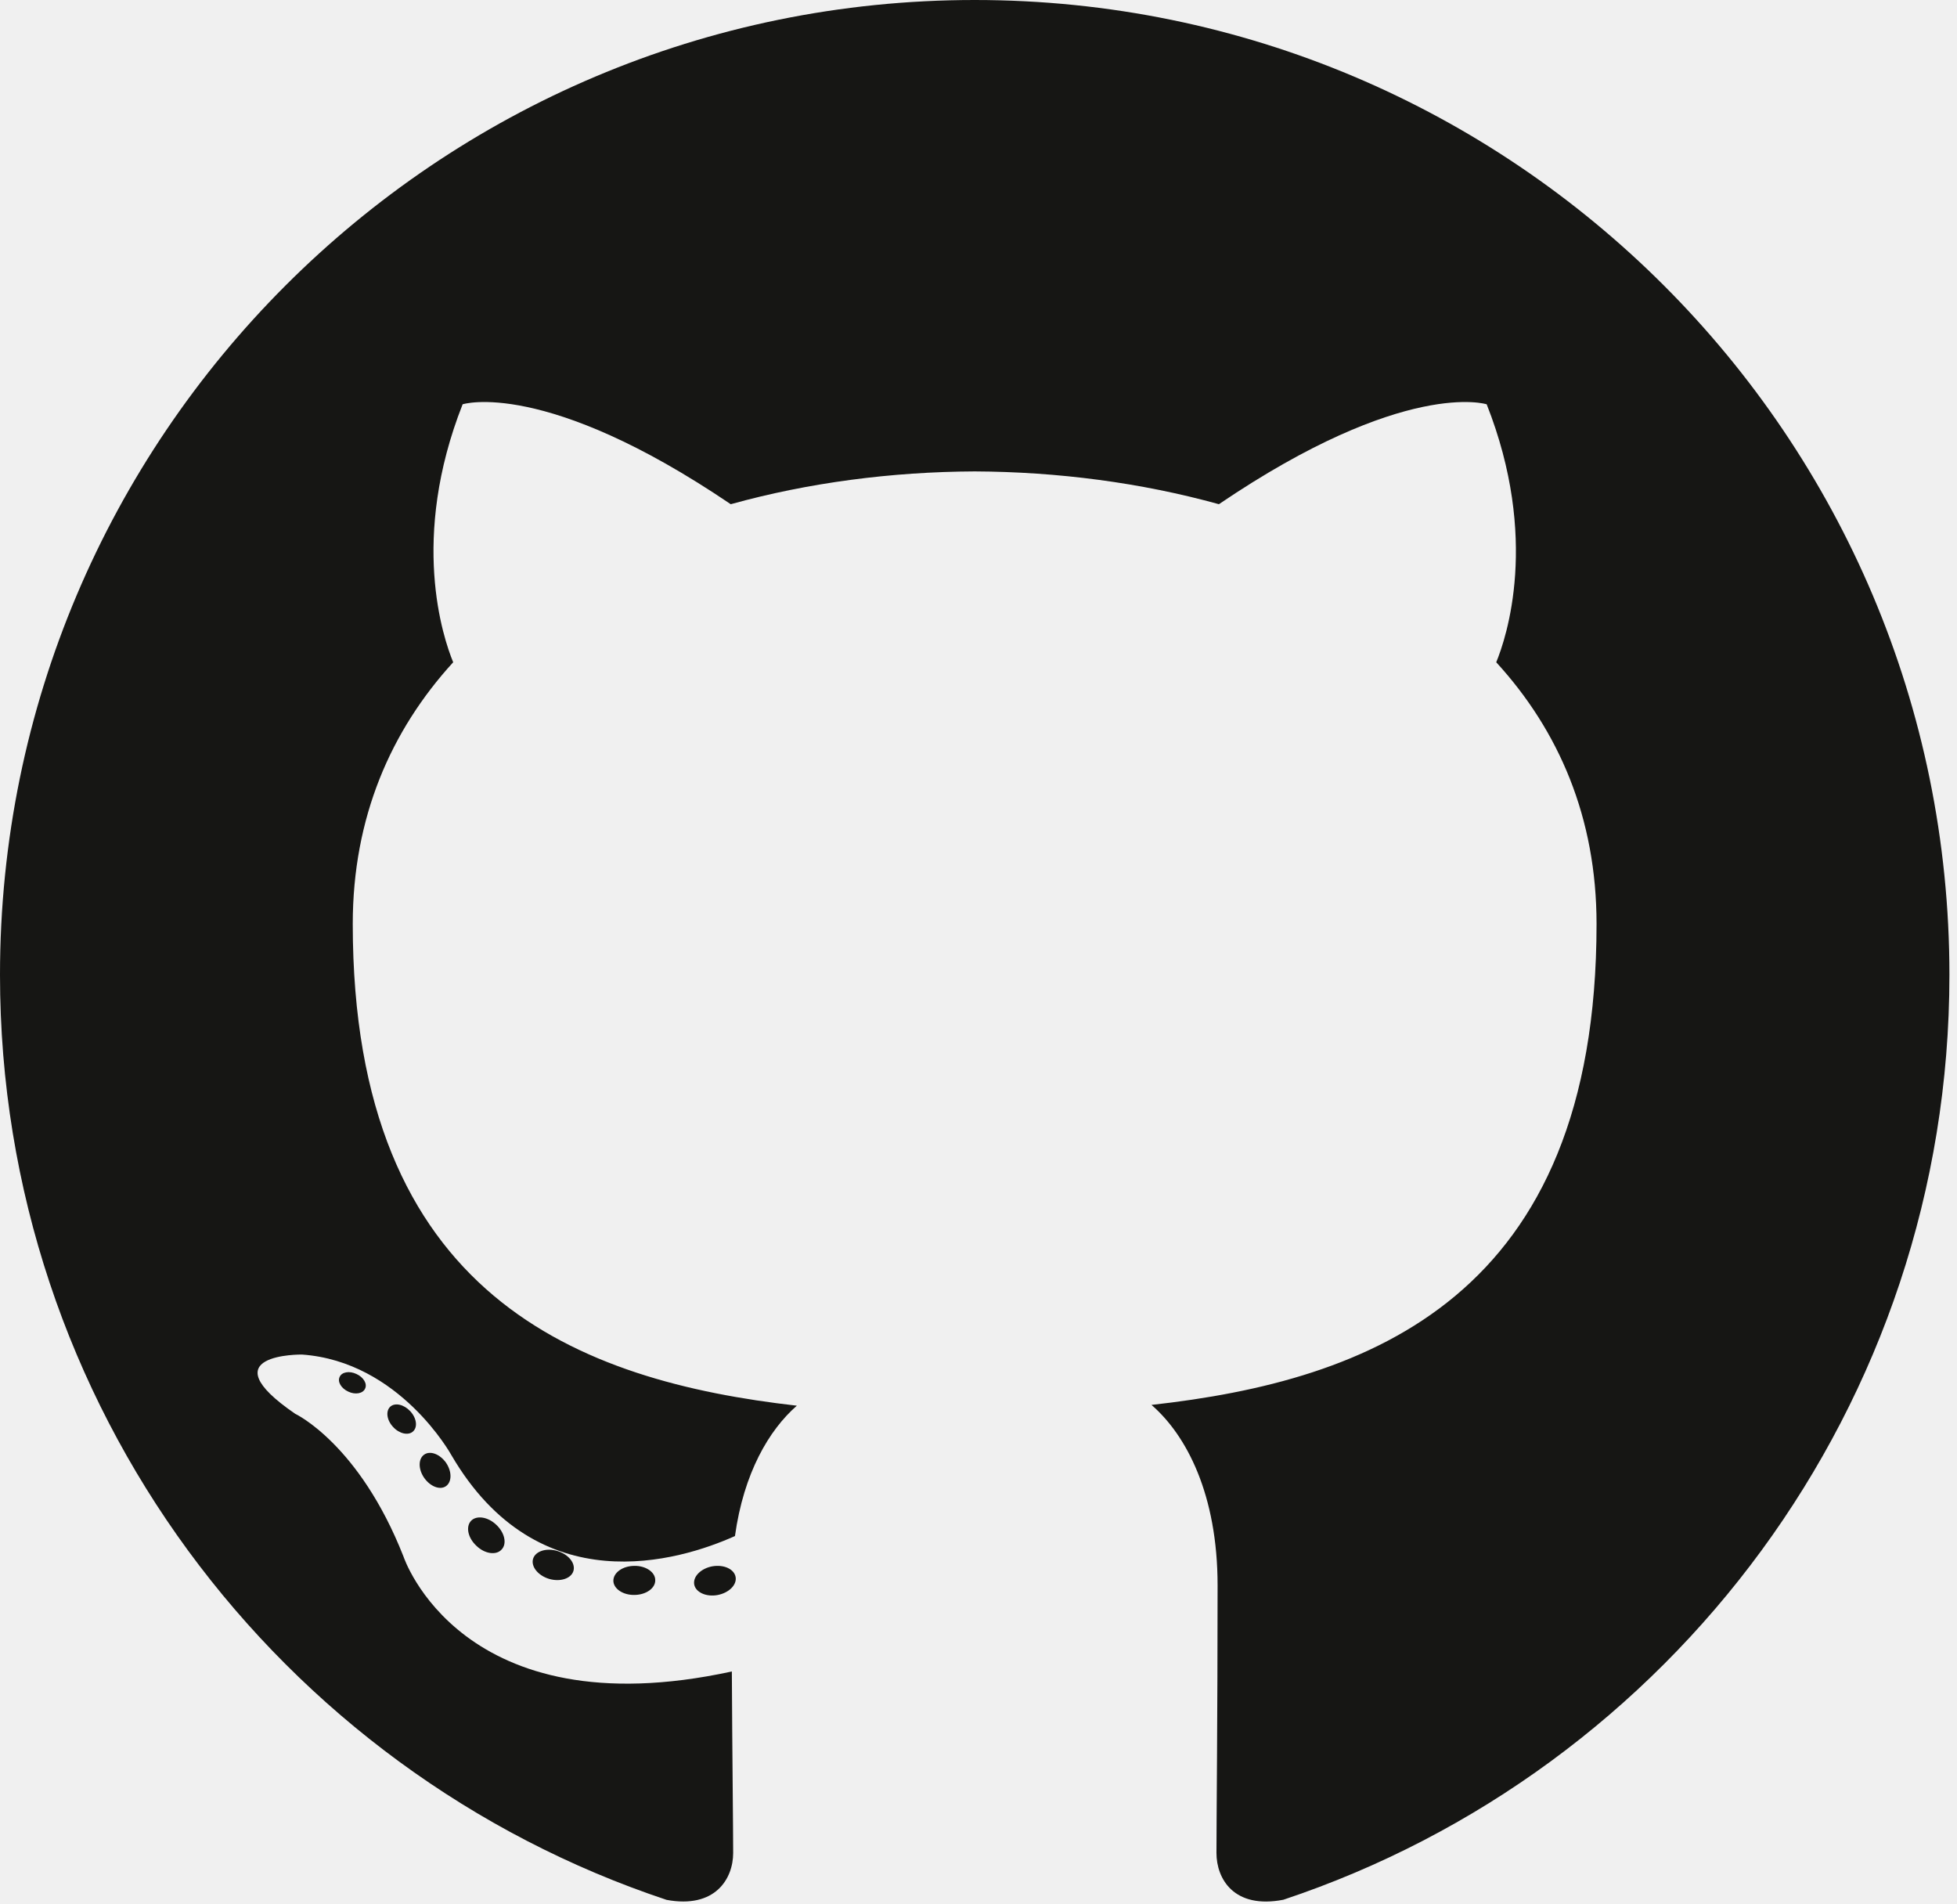
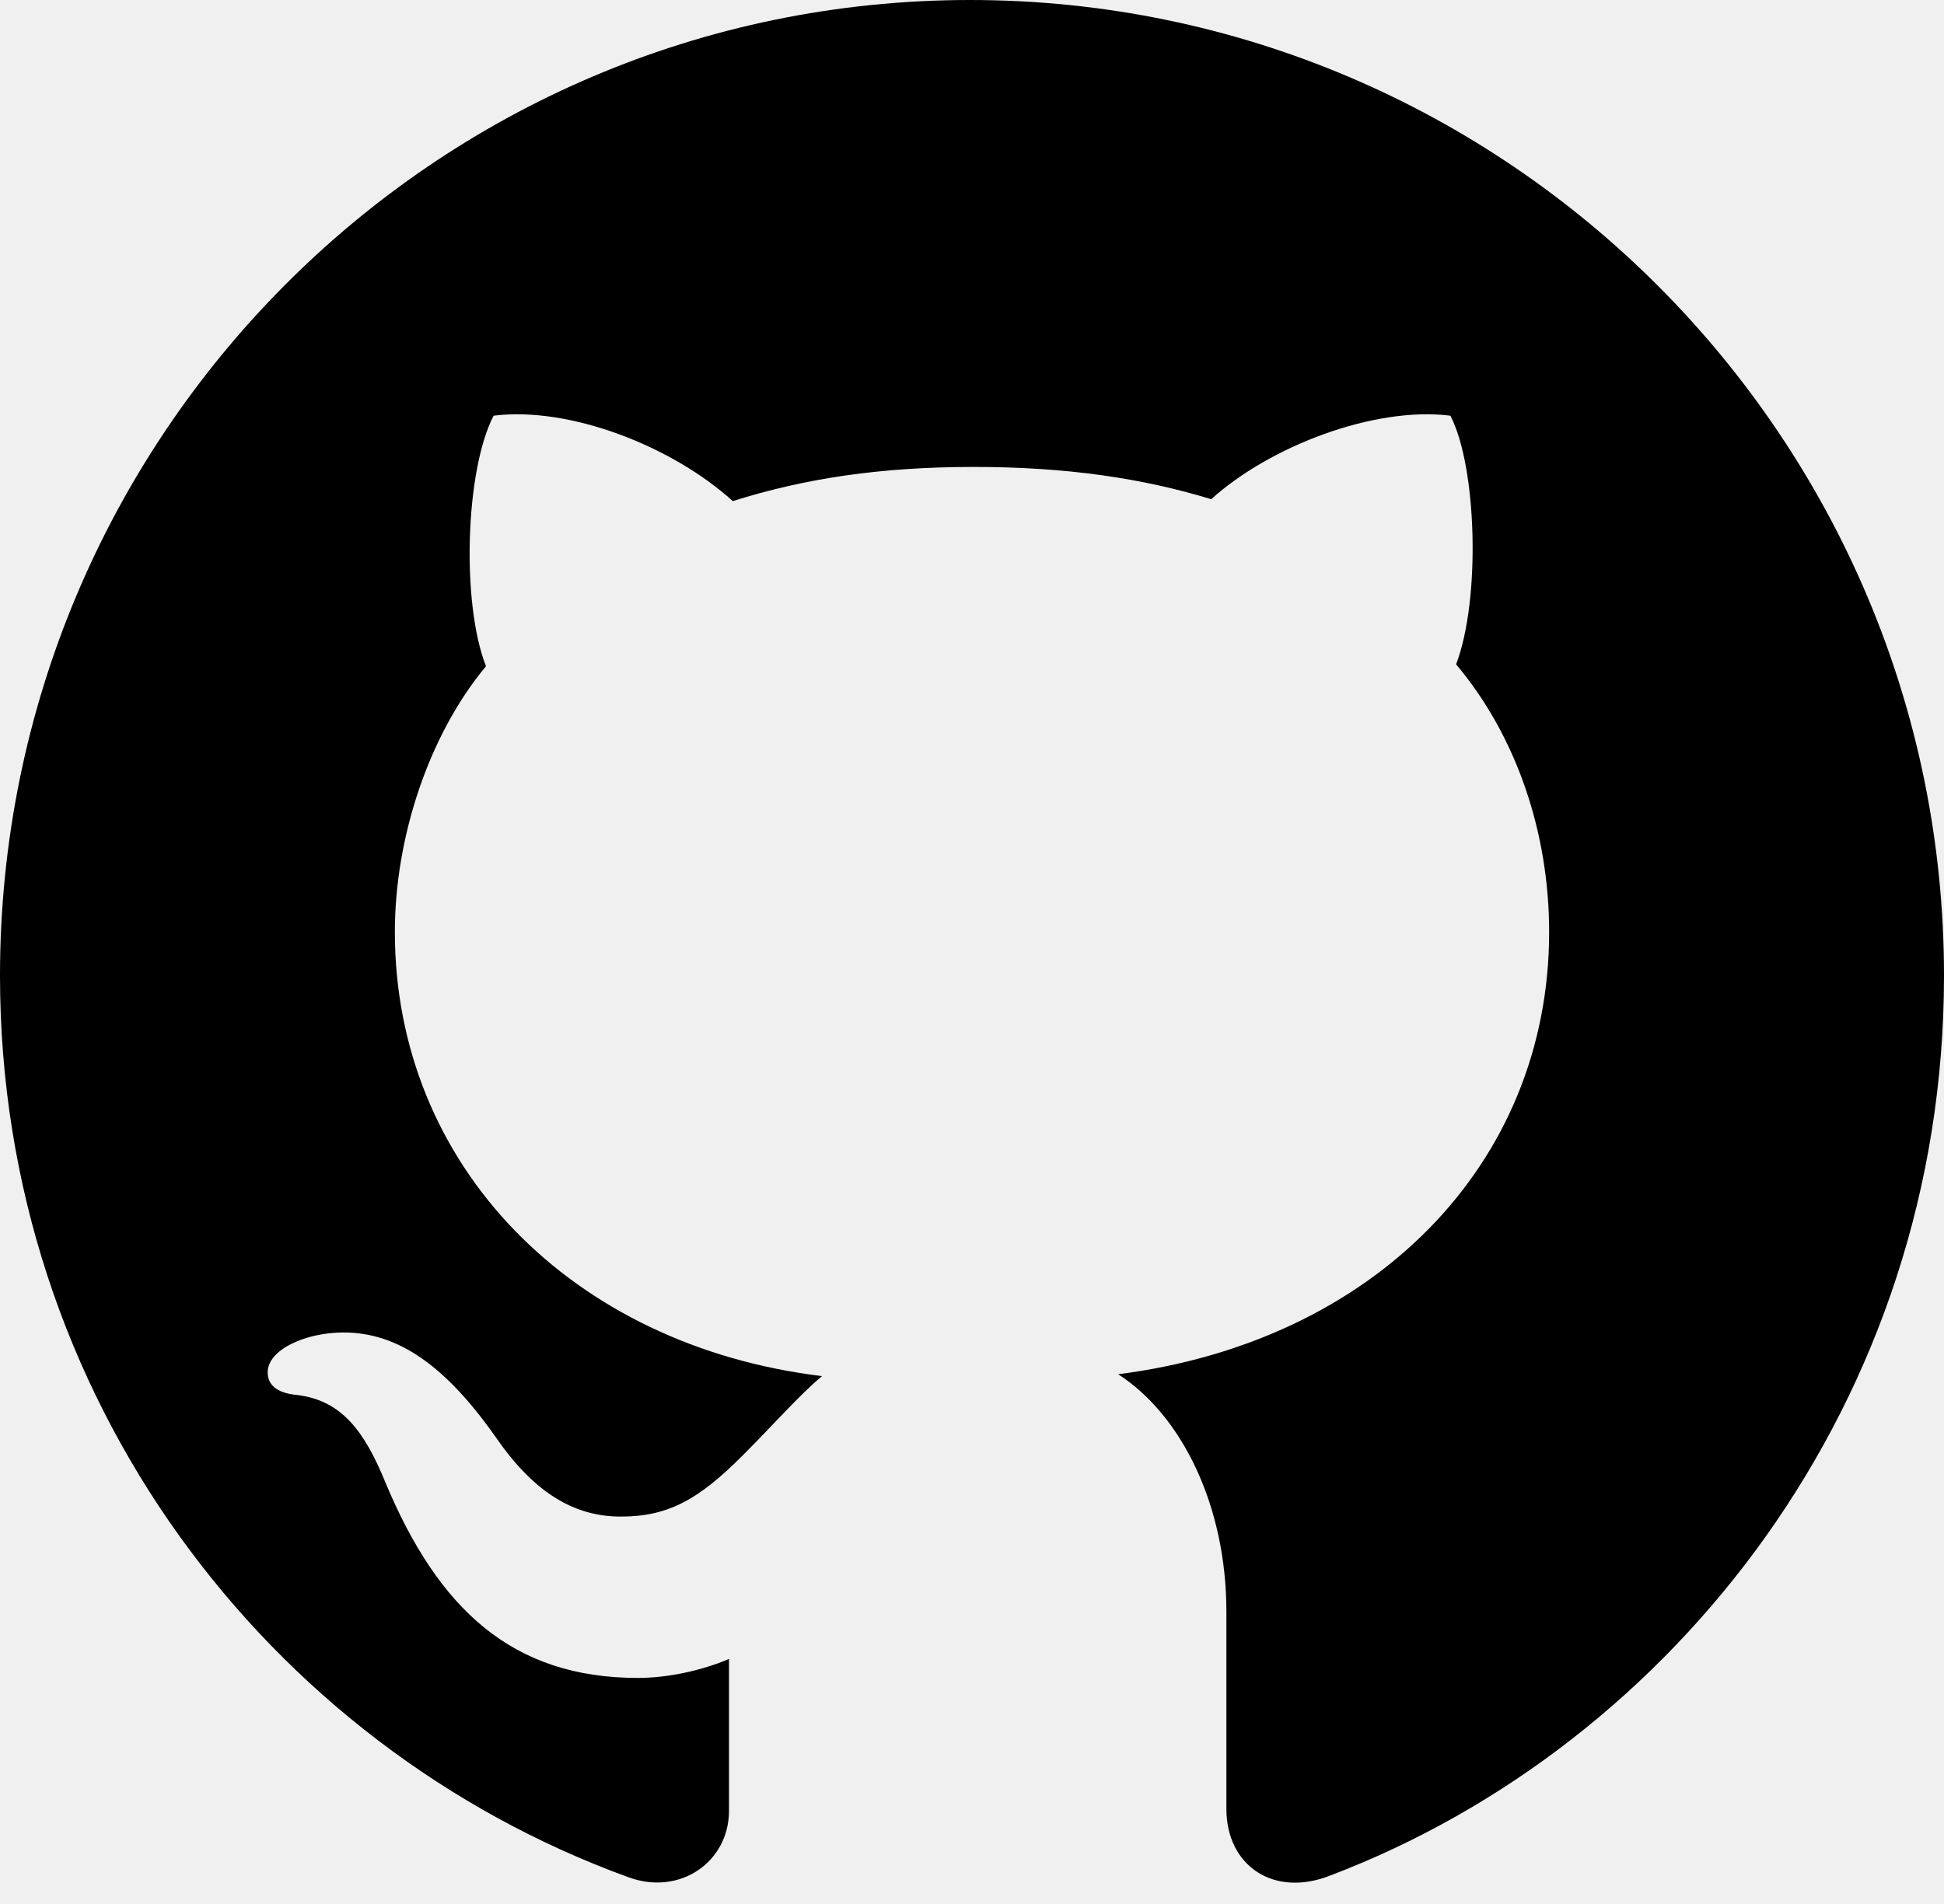
- <svg xmlns="http://www.w3.org/2000/svg" width="2500" height="2432" viewBox="0 0 256 249" preserveAspectRatio="xMinYMin meet">
-   <g fill="#161614">
-     <path d="M127.505 0C57.095 0 0 57.085 0 127.505c0 56.336 36.534 104.13 87.196 120.99 6.372 1.18 8.712-2.766 8.712-6.134 0-3.04-.119-13.085-.173-23.739-35.473 7.713-42.958-15.044-42.958-15.044-5.8-14.738-14.157-18.656-14.157-18.656-11.568-7.914.872-7.752.872-7.752 12.804.9 19.546 13.14 19.546 13.14 11.372 19.493 29.828 13.857 37.104 10.6 1.144-8.242 4.449-13.866 8.095-17.05-28.32-3.225-58.092-14.158-58.092-63.014 0-13.92 4.981-25.295 13.138-34.224-1.324-3.212-5.688-16.18 1.235-33.743 0 0 10.707-3.427 35.073 13.07 10.17-2.826 21.078-4.242 31.914-4.29 10.836.048 21.752 1.464 31.942 4.29 24.337-16.497 35.029-13.07 35.029-13.07 6.94 17.563 2.574 30.531 1.25 33.743 8.175 8.929 13.122 20.303 13.122 34.224 0 48.972-29.828 59.756-58.22 62.912 4.573 3.957 8.648 11.717 8.648 23.612 0 17.06-.148 30.791-.148 34.991 0 3.393 2.295 7.369 8.759 6.117 50.634-16.879 87.122-64.656 87.122-120.973C255.009 57.085 197.922 0 127.505 0" />
-     <path d="M47.755 181.634c-.28.633-1.278.823-2.185.389-.925-.416-1.445-1.28-1.145-1.916.275-.652 1.273-.834 2.196-.396.927.415 1.455 1.287 1.134 1.923M54.027 187.23c-.608.564-1.797.302-2.604-.589-.834-.889-.99-2.077-.373-2.65.627-.563 1.78-.3 2.616.59.834.899.996 2.08.36 2.65M58.33 194.39c-.782.543-2.06.034-2.849-1.1-.781-1.133-.781-2.493.017-3.038.792-.545 2.05-.055 2.85 1.07.78 1.153.78 2.513-.019 3.069M65.606 202.683c-.699.77-2.187.564-3.277-.488-1.114-1.028-1.425-2.487-.724-3.258.707-.772 2.204-.555 3.302.488 1.107 1.026 1.445 2.496.7 3.258M75.01 205.483c-.307.998-1.741 1.452-3.185 1.028-1.442-.437-2.386-1.607-2.095-2.616.3-1.005 1.74-1.478 3.195-1.024 1.44.435 2.386 1.596 2.086 2.612M85.714 206.67c.036 1.052-1.189 1.924-2.705 1.943-1.525.033-2.758-.818-2.774-1.852 0-1.062 1.197-1.926 2.721-1.951 1.516-.03 2.758.815 2.758 1.86M96.228 206.267c.182 1.026-.872 2.08-2.377 2.36-1.48.27-2.85-.363-3.039-1.38-.184-1.052.89-2.105 2.367-2.378 1.508-.262 2.857.355 3.049 1.398" />
+ <svg xmlns="http://www.w3.org/2000/svg" width="98" height="96" viewBox="0 0 98 96" fill="none">
+   <g clip-path="url(#clip0_730_27126)">
+     <path d="M41.44 69.385C28.807 67.853 19.906 58.762 19.906 46.99C19.906 42.205 21.629 37.037 24.5 33.592C23.256 30.434 23.447 23.734 24.883 20.959C28.711 20.48 33.879 22.49 36.941 25.266C40.578 24.117 44.406 23.543 49.096 23.543C53.785 23.543 57.613 24.117 61.059 25.17C64.025 22.49 69.289 20.48 73.117 20.959C74.457 23.543 74.648 30.242 73.404 33.496C76.467 37.133 78.094 42.014 78.094 46.99C78.094 58.762 69.193 67.662 56.369 69.289C59.623 71.394 61.824 75.988 61.824 81.252L61.824 91.205C61.824 94.076 64.217 95.703 67.088 94.555C84.41 87.951 98 70.629 98 49.191C98 22.107 75.988 6.69539e-07 48.904 4.309e-07C21.82 1.92261e-07 -1.9479e-07 22.107 -4.3343e-07 49.191C-6.20631e-07 70.438 13.494 88.047 31.678 94.65C34.262 95.607 36.75 93.885 36.75 91.301L36.75 83.644C35.41 84.219 33.688 84.602 32.156 84.602C25.84 84.602 22.107 81.156 19.428 74.744C18.375 72.16 17.227 70.629 15.025 70.342C13.877 70.246 13.494 69.768 13.494 69.193C13.494 68.045 15.408 67.184 17.322 67.184C20.098 67.184 22.49 68.906 24.979 72.447C26.893 75.223 28.902 76.467 31.295 76.467C33.688 76.467 35.219 75.606 37.42 73.404C39.047 71.777 40.291 70.342 41.44 69.385Z" fill="black" />
  </g>
+   <defs>
+     <clipPath id="clip0_730_27126">
+       <rect width="98" height="96" fill="white" />
+     </clipPath>
+   </defs>
</svg>
